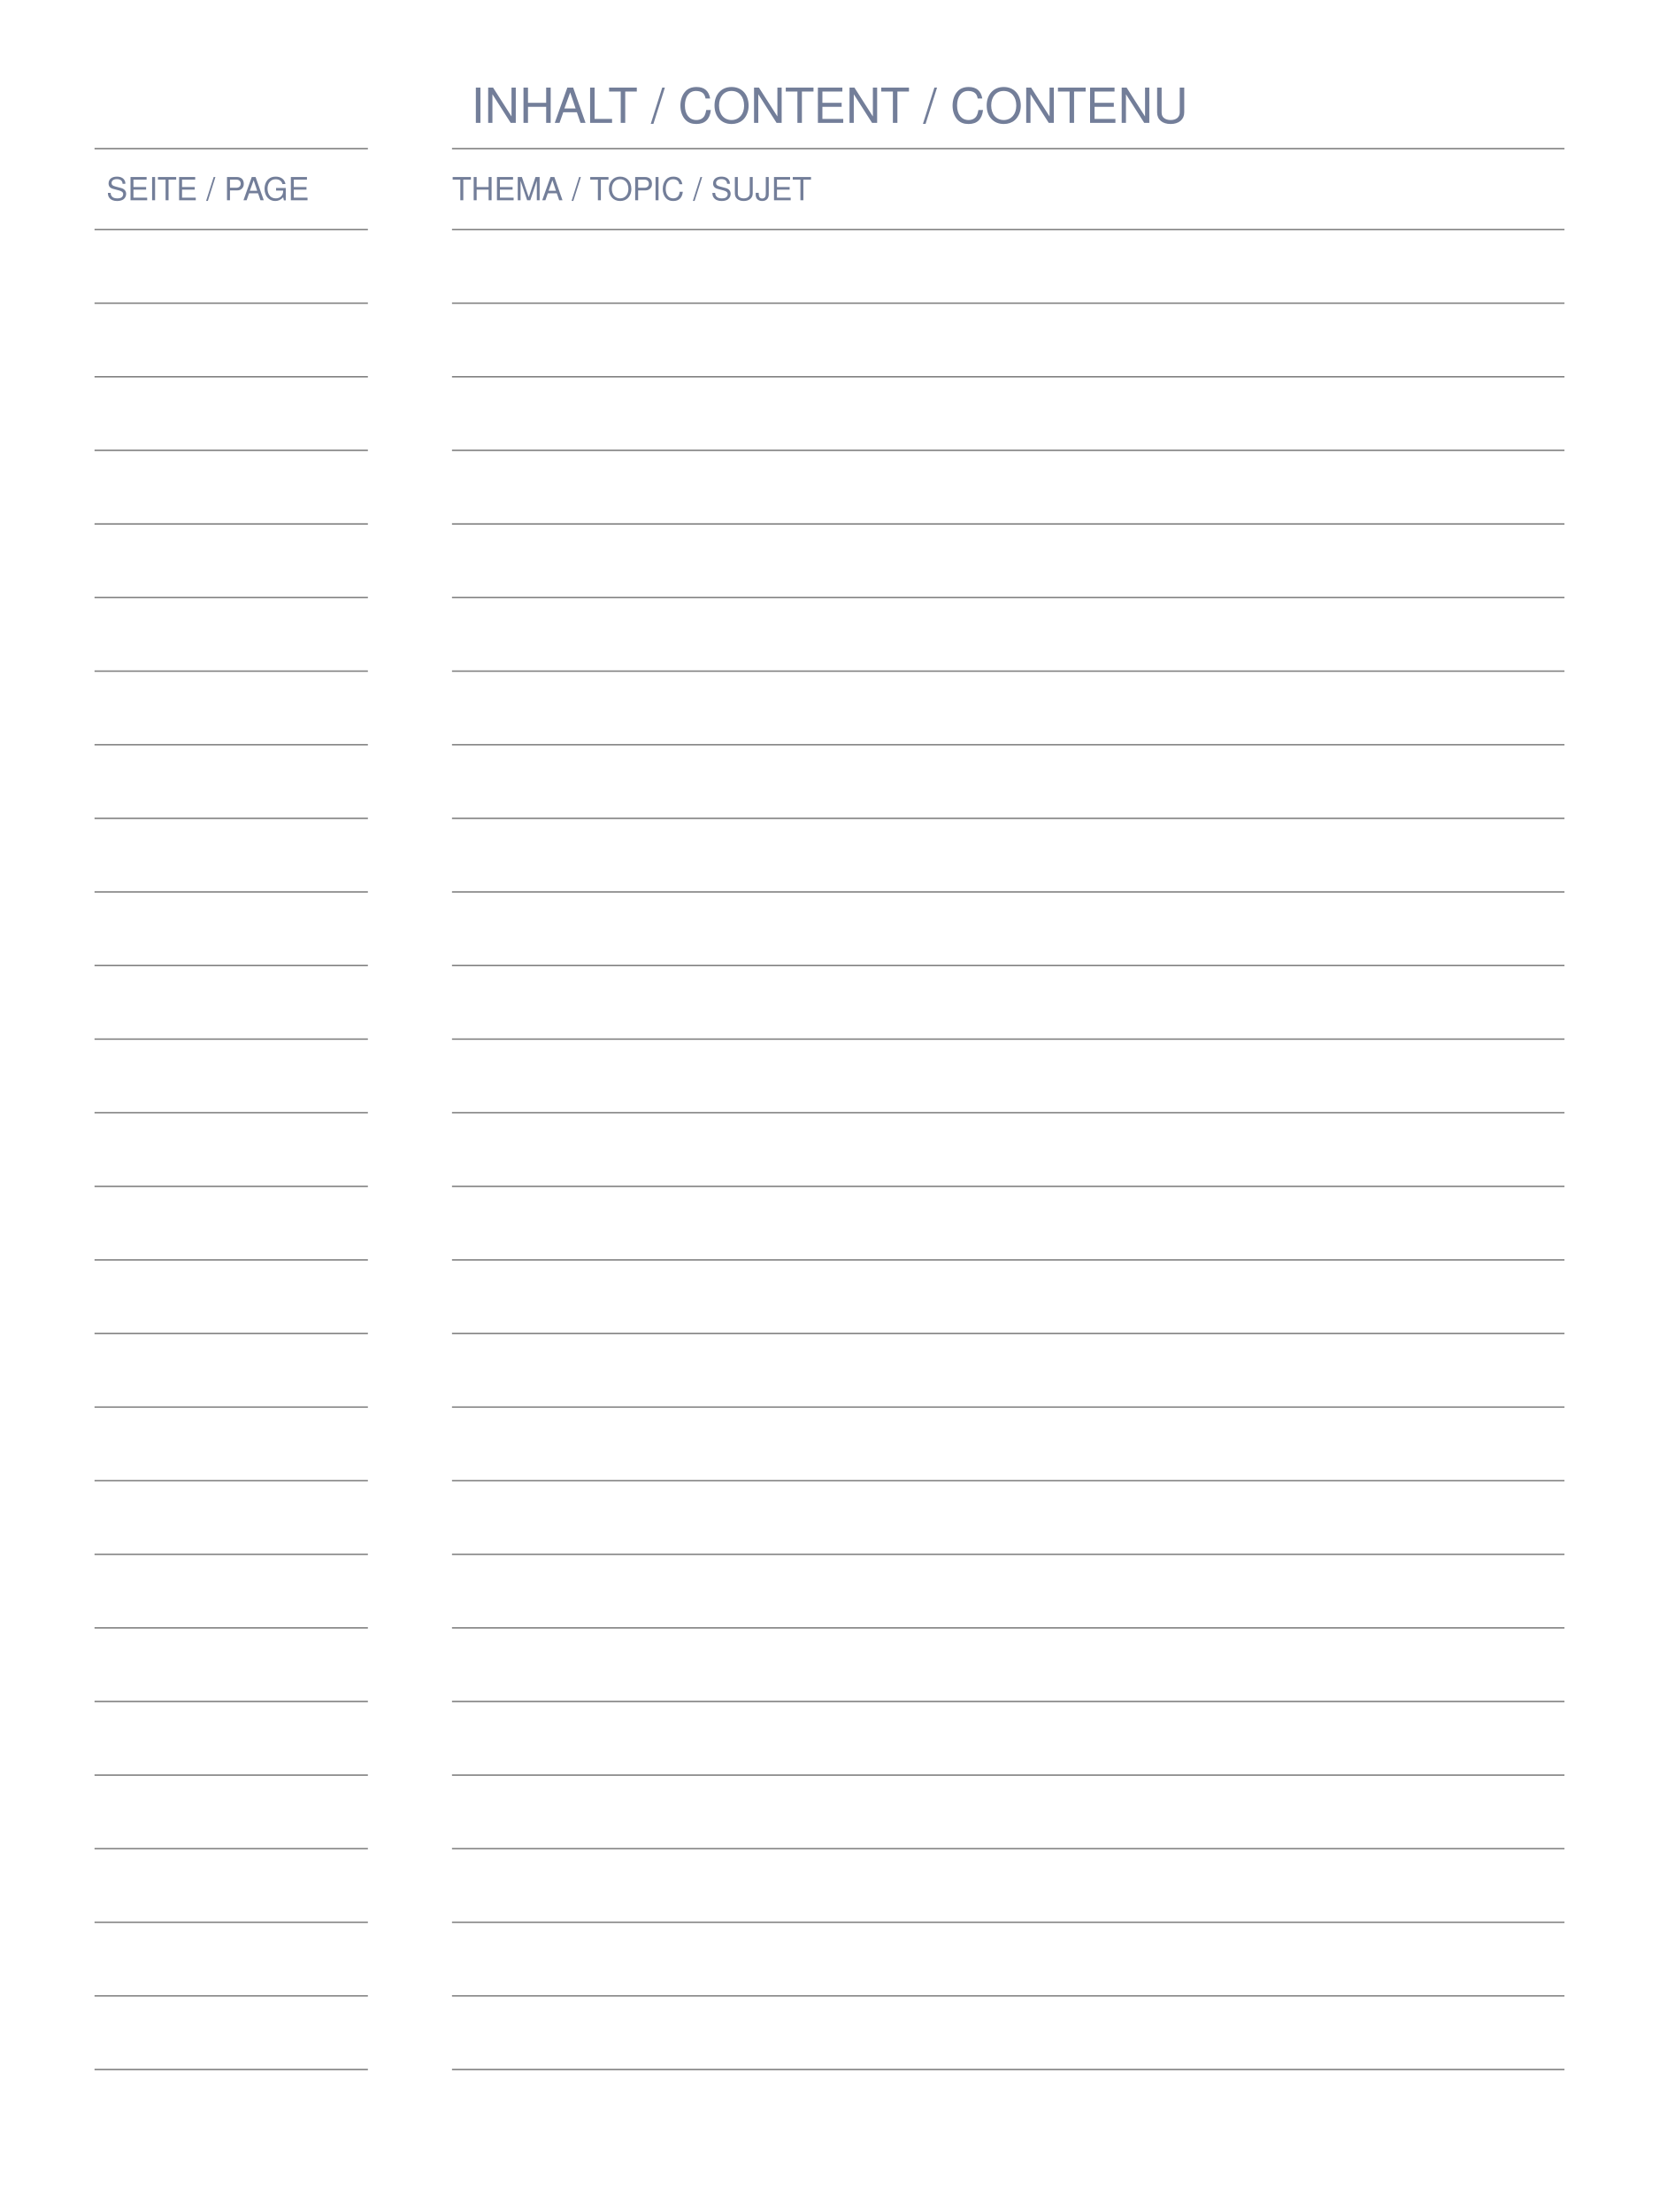
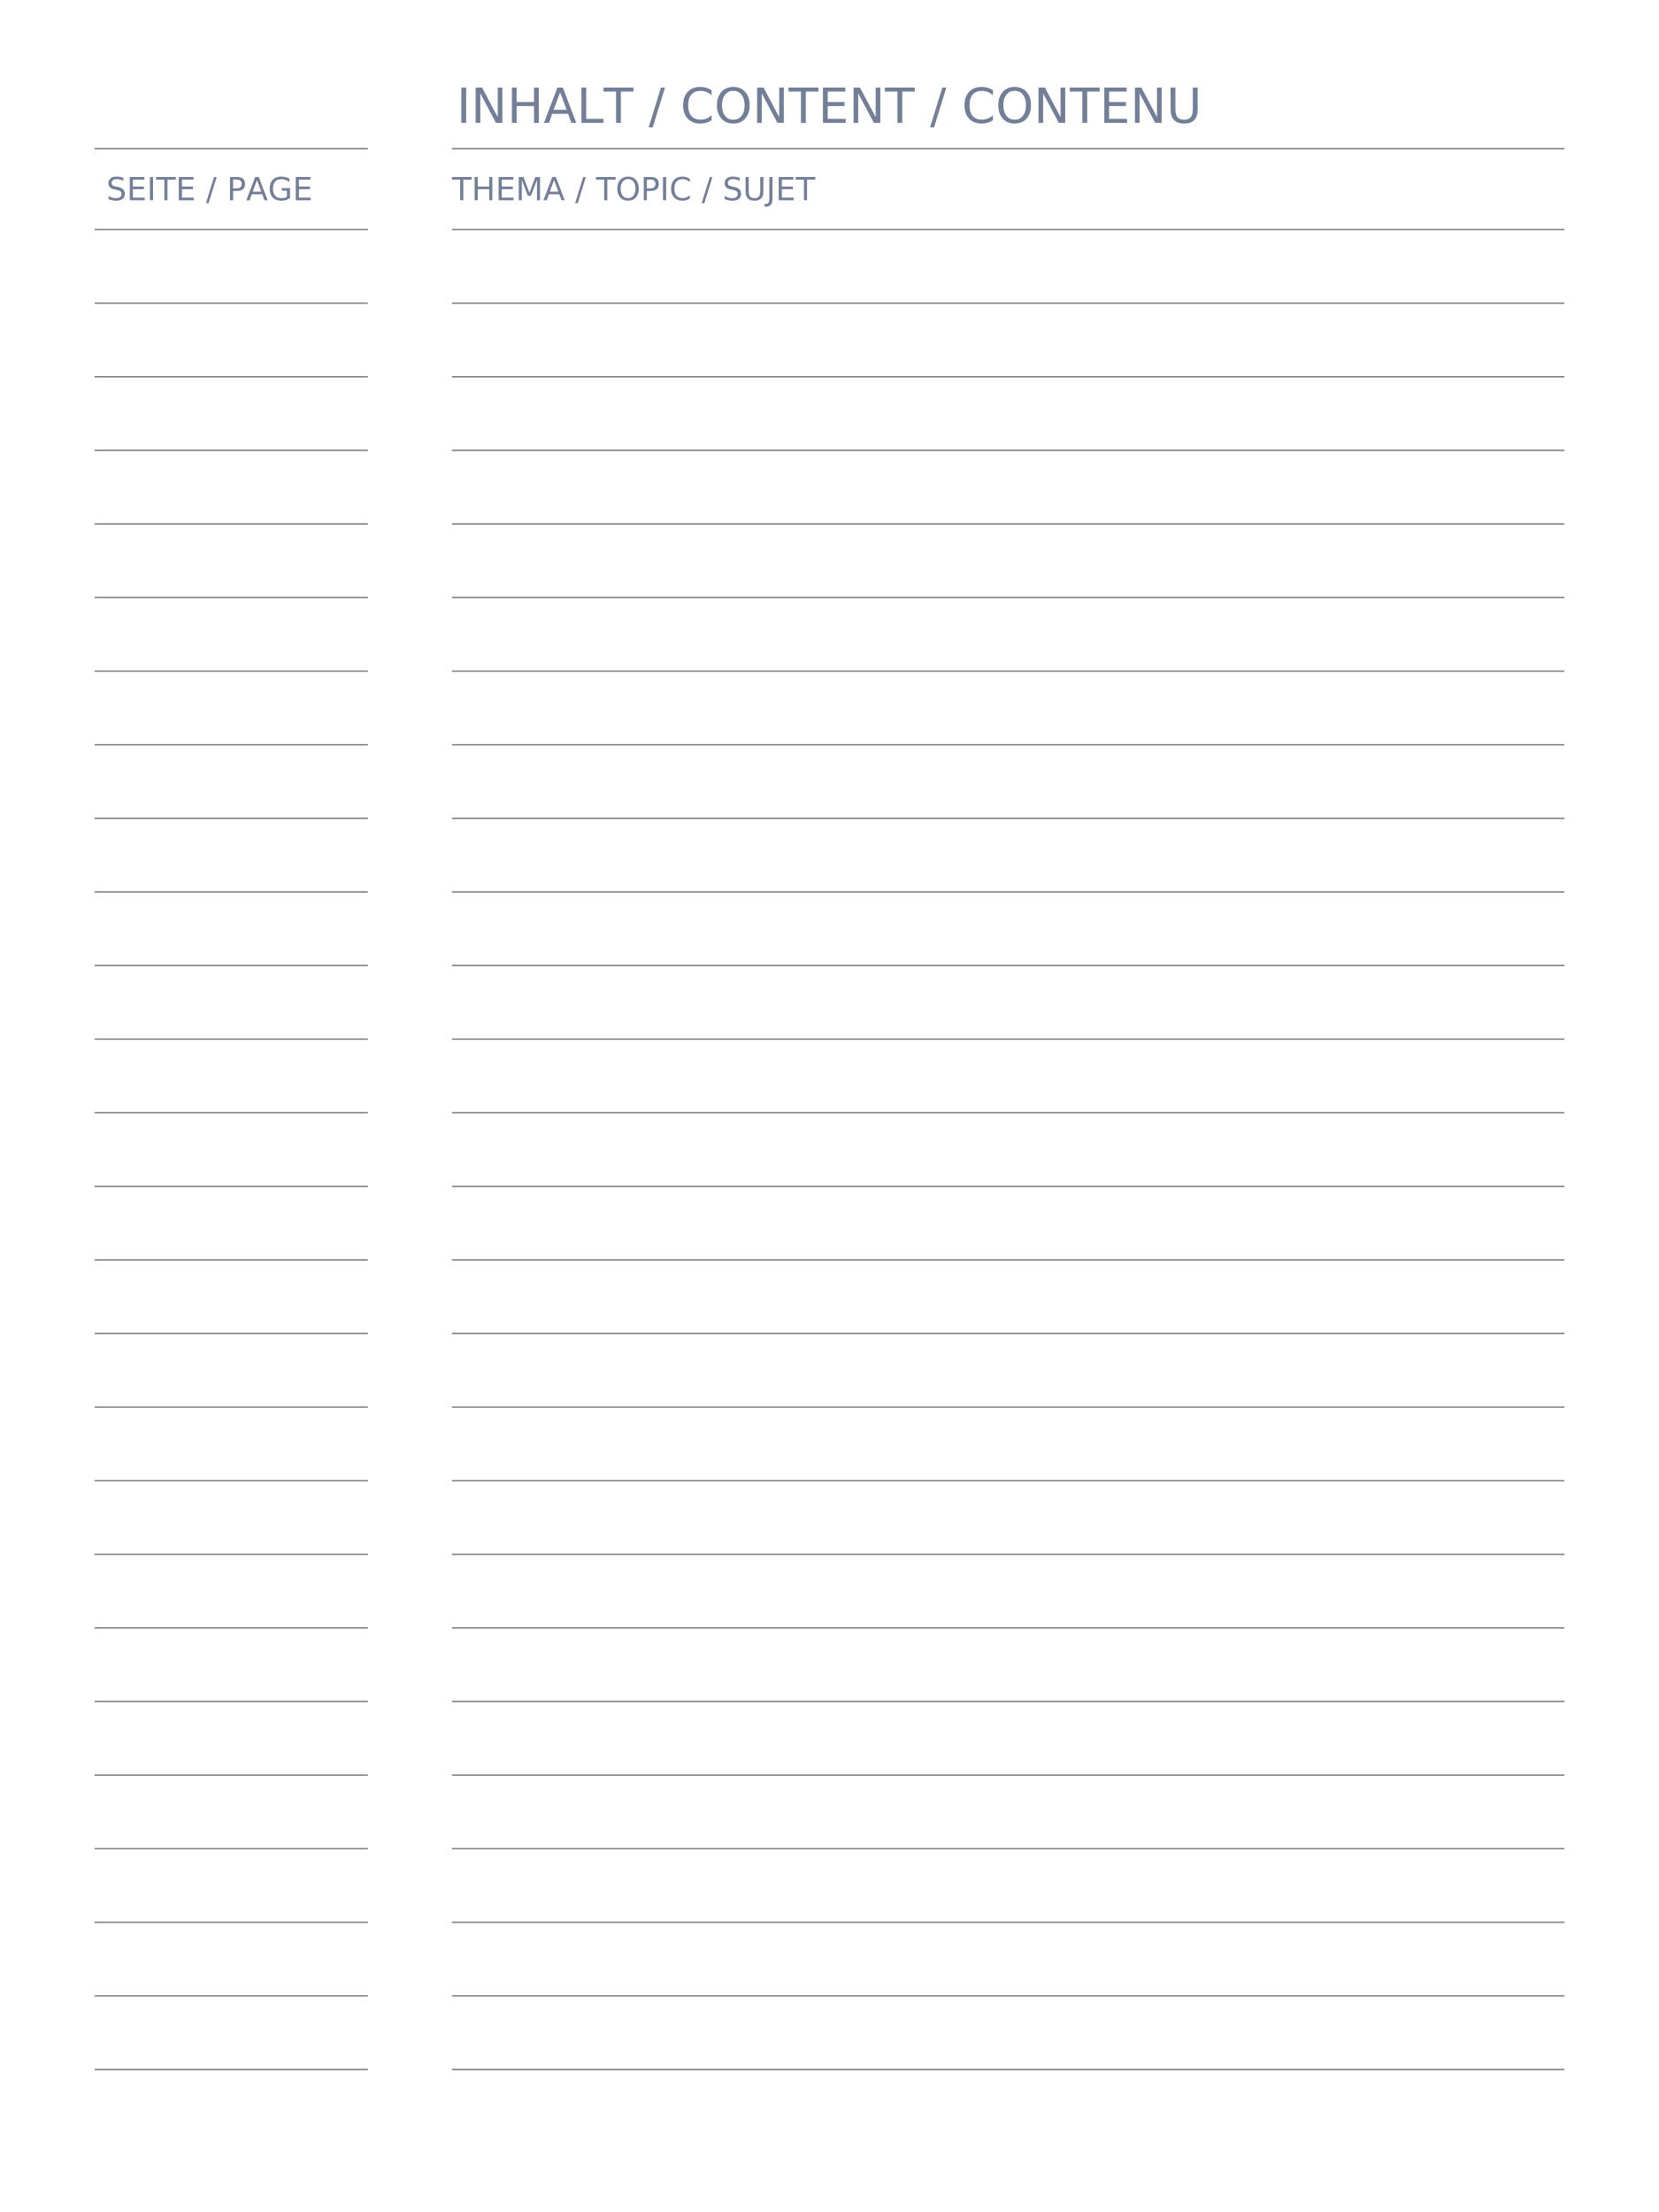
- <svg xmlns="http://www.w3.org/2000/svg" width="1404" height="1872" viewBox="0 0 1404 1872">
-   <text x="702.00" y="104.00" font-family="Helvetica,Arial,sans-serif" font-size="41" fill="#737e99" text-anchor="middle">INHALT / CONTENT / CONTENU</text>
-   <line x1="80.00" y1="125.77" x2="311.34" y2="125.77" stroke="#808080" stroke-width="1.2" />
-   <line x1="382.52" y1="125.77" x2="1324.00" y2="125.77" stroke="#808080" stroke-width="1.2" />
-   <text x="90.00" y="169.48" font-family="Helvetica,Arial,sans-serif" font-size="27" fill="#737e99">SEITE / PAGE</text>
-   <text x="382.52" y="169.48" font-family="Helvetica,Arial,sans-serif" font-size="27" fill="#737e99">THEMA / TOPIC / SUJET</text>
-   <line x1="80.00" y1="194.28" x2="311.34" y2="194.28" stroke="#808080" stroke-width="1.2" />
-   <line x1="382.52" y1="194.28" x2="1324.00" y2="194.28" stroke="#808080" stroke-width="1.2" />
-   <line x1="80.00" y1="256.57" x2="311.34" y2="256.57" stroke="#808080" stroke-width="1.2" />
-   <line x1="382.52" y1="256.57" x2="1324.00" y2="256.57" stroke="#808080" stroke-width="1.2" />
-   <line x1="80.00" y1="318.85" x2="311.34" y2="318.85" stroke="#808080" stroke-width="1.2" />
-   <line x1="382.52" y1="318.85" x2="1324.00" y2="318.85" stroke="#808080" stroke-width="1.2" />
-   <line x1="80.00" y1="381.13" x2="311.34" y2="381.13" stroke="#808080" stroke-width="1.2" />
-   <line x1="382.52" y1="381.13" x2="1324.00" y2="381.13" stroke="#808080" stroke-width="1.2" />
-   <line x1="80.00" y1="443.42" x2="311.34" y2="443.42" stroke="#808080" stroke-width="1.2" />
-   <line x1="382.52" y1="443.42" x2="1324.00" y2="443.42" stroke="#808080" stroke-width="1.2" />
-   <line x1="80.00" y1="505.70" x2="311.34" y2="505.70" stroke="#808080" stroke-width="1.2" />
-   <line x1="382.52" y1="505.70" x2="1324.00" y2="505.70" stroke="#808080" stroke-width="1.2" />
-   <line x1="80.00" y1="567.98" x2="311.34" y2="567.98" stroke="#808080" stroke-width="1.2" />
-   <line x1="382.52" y1="567.98" x2="1324.00" y2="567.98" stroke="#808080" stroke-width="1.2" />
-   <line x1="80.00" y1="630.27" x2="311.34" y2="630.27" stroke="#808080" stroke-width="1.2" />
-   <line x1="382.52" y1="630.27" x2="1324.00" y2="630.27" stroke="#808080" stroke-width="1.2" />
-   <line x1="80.00" y1="692.55" x2="311.34" y2="692.55" stroke="#808080" stroke-width="1.2" />
-   <line x1="382.52" y1="692.55" x2="1324.00" y2="692.55" stroke="#808080" stroke-width="1.2" />
-   <line x1="80.00" y1="754.83" x2="311.34" y2="754.83" stroke="#808080" stroke-width="1.2" />
-   <line x1="382.52" y1="754.83" x2="1324.00" y2="754.83" stroke="#808080" stroke-width="1.2" />
-   <line x1="80.00" y1="817.12" x2="311.34" y2="817.12" stroke="#808080" stroke-width="1.2" />
-   <line x1="382.52" y1="817.12" x2="1324.00" y2="817.12" stroke="#808080" stroke-width="1.2" />
-   <line x1="80.00" y1="879.40" x2="311.34" y2="879.40" stroke="#808080" stroke-width="1.2" />
-   <line x1="382.52" y1="879.40" x2="1324.00" y2="879.40" stroke="#808080" stroke-width="1.2" />
-   <line x1="80.00" y1="941.69" x2="311.34" y2="941.69" stroke="#808080" stroke-width="1.2" />
-   <line x1="382.52" y1="941.69" x2="1324.00" y2="941.69" stroke="#808080" stroke-width="1.2" />
-   <line x1="80.00" y1="1003.97" x2="311.34" y2="1003.97" stroke="#808080" stroke-width="1.2" />
-   <line x1="382.52" y1="1003.97" x2="1324.00" y2="1003.97" stroke="#808080" stroke-width="1.2" />
-   <line x1="80.00" y1="1066.25" x2="311.34" y2="1066.25" stroke="#808080" stroke-width="1.2" />
-   <line x1="382.52" y1="1066.25" x2="1324.00" y2="1066.25" stroke="#808080" stroke-width="1.2" />
-   <line x1="80.00" y1="1128.54" x2="311.34" y2="1128.54" stroke="#808080" stroke-width="1.2" />
-   <line x1="382.52" y1="1128.54" x2="1324.00" y2="1128.54" stroke="#808080" stroke-width="1.2" />
-   <line x1="80.00" y1="1190.82" x2="311.34" y2="1190.82" stroke="#808080" stroke-width="1.2" />
-   <line x1="382.52" y1="1190.82" x2="1324.00" y2="1190.82" stroke="#808080" stroke-width="1.2" />
-   <line x1="80.00" y1="1253.10" x2="311.34" y2="1253.10" stroke="#808080" stroke-width="1.2" />
-   <line x1="382.52" y1="1253.10" x2="1324.00" y2="1253.10" stroke="#808080" stroke-width="1.2" />
-   <line x1="80.00" y1="1315.39" x2="311.34" y2="1315.39" stroke="#808080" stroke-width="1.2" />
-   <line x1="382.52" y1="1315.39" x2="1324.00" y2="1315.39" stroke="#808080" stroke-width="1.2" />
-   <line x1="80.00" y1="1377.67" x2="311.34" y2="1377.67" stroke="#808080" stroke-width="1.2" />
-   <line x1="382.52" y1="1377.67" x2="1324.00" y2="1377.67" stroke="#808080" stroke-width="1.2" />
-   <line x1="80.00" y1="1439.95" x2="311.34" y2="1439.95" stroke="#808080" stroke-width="1.2" />
-   <line x1="382.52" y1="1439.95" x2="1324.00" y2="1439.95" stroke="#808080" stroke-width="1.2" />
-   <line x1="80.00" y1="1502.24" x2="311.34" y2="1502.24" stroke="#808080" stroke-width="1.2" />
-   <line x1="382.52" y1="1502.24" x2="1324.00" y2="1502.24" stroke="#808080" stroke-width="1.2" />
-   <line x1="80.00" y1="1564.52" x2="311.34" y2="1564.52" stroke="#808080" stroke-width="1.2" />
-   <line x1="382.52" y1="1564.52" x2="1324.00" y2="1564.52" stroke="#808080" stroke-width="1.2" />
-   <line x1="80.00" y1="1626.80" x2="311.34" y2="1626.80" stroke="#808080" stroke-width="1.2" />
-   <line x1="382.52" y1="1626.80" x2="1324.00" y2="1626.80" stroke="#808080" stroke-width="1.2" />
-   <line x1="80.00" y1="1689.09" x2="311.34" y2="1689.09" stroke="#808080" stroke-width="1.2" />
-   <line x1="382.52" y1="1689.09" x2="1324.00" y2="1689.09" stroke="#808080" stroke-width="1.2" />
-   <line x1="80.00" y1="1751.37" x2="311.34" y2="1751.37" stroke="#808080" stroke-width="1.2" />
-   <line x1="382.52" y1="1751.37" x2="1324.00" y2="1751.37" stroke="#808080" stroke-width="1.2" />
+ <svg xmlns="http://www.w3.org/2000/svg" xmlns:xlink="http://www.w3.org/1999/xlink" width="1404" height="1872" viewBox="0 0 1404 1872">
+   <defs>
+     <g>
+       <g id="glyph-0-0">
+         <path d="M 4.031 -29.891 L 8.062 -29.891 L 8.062 0 L 4.031 0 Z M 4.031 -29.891 " />
+       </g>
+       <g id="glyph-0-1">
+         <path d="M 4.031 -29.891 L 9.469 -29.891 L 22.719 -4.891 L 22.719 -29.891 L 26.641 -29.891 L 26.641 0 L 21.203 0 L 7.953 -25 L 7.953 0 L 4.031 0 Z M 4.031 -29.891 " />
+       </g>
+       <g id="glyph-0-2">
+         <path d="M 4.031 -29.891 L 8.062 -29.891 L 8.062 -17.641 L 22.766 -17.641 L 22.766 -29.891 L 26.812 -29.891 L 26.812 0 L 22.766 0 L 22.766 -14.234 L 8.062 -14.234 L 8.062 0 L 4.031 0 Z M 4.031 -29.891 " />
+       </g>
+       <g id="glyph-0-3">
+         <path d="M 14.016 -25.906 L 8.531 -11.031 L 19.516 -11.031 Z M 11.734 -29.891 L 16.312 -29.891 L 27.703 0 L 23.5 0 L 20.781 -7.672 L 7.312 -7.672 L 4.578 0 L 0.328 0 Z M 11.734 -29.891 " />
+       </g>
+       <g id="glyph-0-4">
+         <path d="M 4.031 -29.891 L 8.062 -29.891 L 8.062 -3.406 L 22.625 -3.406 L 22.625 0 L 4.031 0 Z M 4.031 -29.891 " />
+       </g>
+       <g id="glyph-0-5">
+         <path d="M -0.125 -29.891 L 25.172 -29.891 L 25.172 -26.484 L 14.547 -26.484 L 14.547 0 L 10.484 0 L 10.484 -26.484 L -0.125 -26.484 Z M -0.125 -29.891 " />
+       </g>
+       <g id="glyph-0-6">
+ </g>
+       <g id="glyph-0-7">
+         <path d="M 10.406 -29.891 L 13.812 -29.891 L 3.406 3.797 L 0 3.797 Z M 10.406 -29.891 " />
+       </g>
+       <g id="glyph-0-8">
+         <path d="M 26.406 -27.594 L 26.406 -23.328 C 25.039 -24.586 23.586 -25.531 22.047 -26.156 C 20.504 -26.789 18.867 -27.109 17.141 -27.109 C 13.723 -27.109 11.102 -26.062 9.281 -23.969 C 7.469 -21.883 6.562 -18.867 6.562 -14.922 C 6.562 -10.984 7.469 -7.969 9.281 -5.875 C 11.102 -3.789 13.723 -2.75 17.141 -2.75 C 18.867 -2.75 20.504 -3.062 22.047 -3.688 C 23.586 -4.312 25.039 -5.258 26.406 -6.531 L 26.406 -2.297 C 24.988 -1.336 23.488 -0.617 21.906 -0.141 C 20.332 0.336 18.66 0.578 16.891 0.578 C 12.367 0.578 8.805 -0.805 6.203 -3.578 C 3.598 -6.348 2.297 -10.129 2.297 -14.922 C 2.297 -19.723 3.598 -23.508 6.203 -26.281 C 8.805 -29.051 12.367 -30.438 16.891 -30.438 C 18.68 -30.438 20.367 -30.195 21.953 -29.719 C 23.535 -29.25 25.02 -28.539 26.406 -27.594 Z M 26.406 -27.594 " />
+       </g>
+       <g id="glyph-0-9">
+         <path d="M 16.156 -27.141 C 13.219 -27.141 10.883 -26.047 9.156 -23.859 C 7.426 -21.672 6.562 -18.691 6.562 -14.922 C 6.562 -11.148 7.426 -8.172 9.156 -5.984 C 10.883 -3.797 13.219 -2.703 16.156 -2.703 C 19.094 -2.703 21.414 -3.797 23.125 -5.984 C 24.844 -8.172 25.703 -11.148 25.703 -14.922 C 25.703 -18.691 24.844 -21.672 23.125 -23.859 C 21.414 -26.047 19.094 -27.141 16.156 -27.141 Z M 16.156 -30.438 C 20.344 -30.438 23.691 -29.031 26.203 -26.219 C 28.711 -23.406 29.969 -19.641 29.969 -14.922 C 29.969 -10.203 28.711 -6.438 26.203 -3.625 C 23.691 -0.82 20.344 0.578 16.156 0.578 C 11.945 0.578 8.582 -0.82 6.062 -3.625 C 3.551 -6.426 2.297 -10.191 2.297 -14.922 C 2.297 -19.641 3.551 -23.406 6.062 -26.219 C 8.582 -29.031 11.945 -30.438 16.156 -30.438 Z M 16.156 -30.438 " />
+       </g>
+       <g id="glyph-0-10">
+         <path d="M 4.031 -29.891 L 22.922 -29.891 L 22.922 -26.484 L 8.062 -26.484 L 8.062 -17.641 L 22.297 -17.641 L 22.297 -14.234 L 8.062 -14.234 L 8.062 -3.406 L 23.281 -3.406 L 23.281 0 L 4.031 0 Z M 4.031 -29.891 " />
+       </g>
+       <g id="glyph-0-11">
+         <path d="M 3.562 -29.891 L 7.625 -29.891 L 7.625 -11.734 C 7.625 -8.523 8.203 -6.219 9.359 -4.812 C 10.523 -3.406 12.41 -2.703 15.016 -2.703 C 17.609 -2.703 19.484 -3.406 20.641 -4.812 C 21.797 -6.219 22.375 -8.523 22.375 -11.734 L 22.375 -29.891 L 26.453 -29.891 L 26.453 -11.234 C 26.453 -7.336 25.484 -4.395 23.547 -2.406 C 21.617 -0.414 18.773 0.578 15.016 0.578 C 11.234 0.578 8.379 -0.414 6.453 -2.406 C 4.523 -4.395 3.562 -7.336 3.562 -11.234 Z M 3.562 -29.891 " />
+       </g>
+       <g id="glyph-1-0">
+         <path d="M 14.453 -19.031 L 14.453 -16.438 C 13.441 -16.926 12.488 -17.285 11.594 -17.516 C 10.695 -17.754 9.828 -17.875 8.984 -17.875 C 7.535 -17.875 6.414 -17.594 5.625 -17.031 C 4.844 -16.469 4.453 -15.672 4.453 -14.641 C 4.453 -13.766 4.711 -13.102 5.234 -12.656 C 5.766 -12.219 6.758 -11.863 8.219 -11.594 L 9.828 -11.266 C 11.805 -10.879 13.27 -10.207 14.219 -9.25 C 15.164 -8.301 15.641 -7.031 15.641 -5.438 C 15.641 -3.531 15 -2.082 13.719 -1.094 C 12.438 -0.113 10.562 0.375 8.094 0.375 C 7.164 0.375 6.176 0.27 5.125 0.062 C 4.07 -0.145 2.984 -0.457 1.859 -0.875 L 1.859 -3.609 C 2.941 -3.004 4 -2.547 5.031 -2.234 C 6.07 -1.93 7.094 -1.781 8.094 -1.781 C 9.613 -1.781 10.785 -2.078 11.609 -2.672 C 12.441 -3.273 12.859 -4.129 12.859 -5.234 C 12.859 -6.203 12.562 -6.957 11.969 -7.5 C 11.375 -8.039 10.398 -8.453 9.047 -8.734 L 7.422 -9.047 C 5.43 -9.441 3.992 -10.062 3.109 -10.906 C 2.223 -11.75 1.781 -12.922 1.781 -14.422 C 1.781 -16.16 2.391 -17.531 3.609 -18.531 C 4.836 -19.539 6.531 -20.047 8.688 -20.047 C 9.613 -20.047 10.555 -19.957 11.516 -19.781 C 12.473 -19.613 13.453 -19.363 14.453 -19.031 Z M 14.453 -19.031 " />
+       </g>
+       <g id="glyph-1-1">
+         <path d="M 2.656 -19.688 L 15.094 -19.688 L 15.094 -17.438 L 5.312 -17.438 L 5.312 -11.609 L 14.688 -11.609 L 14.688 -9.375 L 5.312 -9.375 L 5.312 -2.234 L 15.328 -2.234 L 15.328 0 L 2.656 0 Z M 2.656 -19.688 " />
+       </g>
+       <g id="glyph-1-2">
+         <path d="M 2.656 -19.688 L 5.312 -19.688 L 5.312 0 L 2.656 0 Z M 2.656 -19.688 " />
+       </g>
+       <g id="glyph-1-3">
+         <path d="M -0.078 -19.688 L 16.578 -19.688 L 16.578 -17.438 L 9.578 -17.438 L 9.578 0 L 6.906 0 L 6.906 -17.438 L -0.078 -17.438 Z M -0.078 -19.688 " />
+       </g>
+       <g id="glyph-1-4">
+ </g>
+       <g id="glyph-1-5">
+         <path d="M 6.859 -19.688 L 9.094 -19.688 L 2.234 2.5 L 0 2.5 Z M 6.859 -19.688 " />
+       </g>
+       <g id="glyph-1-6">
+         <path d="M 5.312 -17.5 L 5.312 -10.094 L 8.656 -10.094 C 9.895 -10.094 10.852 -10.414 11.531 -11.062 C 12.207 -11.707 12.547 -12.617 12.547 -13.797 C 12.547 -14.973 12.207 -15.883 11.531 -16.531 C 10.852 -17.176 9.895 -17.5 8.656 -17.5 Z M 2.656 -19.688 L 8.656 -19.688 C 10.863 -19.688 12.531 -19.188 13.656 -18.188 C 14.789 -17.188 15.359 -15.723 15.359 -13.797 C 15.359 -11.859 14.789 -10.391 13.656 -9.391 C 12.531 -8.398 10.863 -7.906 8.656 -7.906 L 5.312 -7.906 L 5.312 0 L 2.656 0 Z M 2.656 -19.688 " />
+       </g>
+       <g id="glyph-1-7">
+         <path d="M 9.234 -17.062 L 5.609 -7.266 L 12.859 -7.266 Z M 7.719 -19.688 L 10.75 -19.688 L 18.25 0 L 15.484 0 L 13.688 -5.047 L 4.812 -5.047 L 3.016 0 L 0.219 0 Z M 7.719 -19.688 " />
+       </g>
+       <g id="glyph-1-8">
+         <path d="M 16.078 -2.812 L 16.078 -8.094 L 11.719 -8.094 L 11.719 -10.281 L 18.703 -10.281 L 18.703 -1.828 C 17.68 -1.098 16.551 -0.547 15.312 -0.172 C 14.07 0.191 12.75 0.375 11.344 0.375 C 8.258 0.375 5.848 -0.52 4.109 -2.312 C 2.379 -4.113 1.516 -6.617 1.516 -9.828 C 1.516 -13.035 2.379 -15.539 4.109 -17.344 C 5.848 -19.145 8.258 -20.047 11.344 -20.047 C 12.625 -20.047 13.844 -19.883 15 -19.562 C 16.156 -19.25 17.219 -18.785 18.188 -18.172 L 18.188 -15.328 C 17.207 -16.16 16.16 -16.785 15.047 -17.203 C 13.941 -17.629 12.781 -17.844 11.562 -17.844 C 9.156 -17.844 7.348 -17.172 6.141 -15.828 C 4.93 -14.484 4.328 -12.484 4.328 -9.828 C 4.328 -7.172 4.93 -5.172 6.141 -3.828 C 7.348 -2.484 9.156 -1.812 11.562 -1.812 C 12.5 -1.812 13.336 -1.891 14.078 -2.047 C 14.816 -2.211 15.484 -2.469 16.078 -2.812 Z M 16.078 -2.812 " />
+       </g>
+       <g id="glyph-1-9">
+         <path d="M 2.656 -19.688 L 5.312 -19.688 L 5.312 -11.609 L 14.984 -11.609 L 14.984 -19.688 L 17.656 -19.688 L 17.656 0 L 14.984 0 L 14.984 -9.375 L 5.312 -9.375 L 5.312 0 L 2.656 0 Z M 2.656 -19.688 " />
+       </g>
+       <g id="glyph-1-10">
+         <path d="M 2.656 -19.688 L 6.625 -19.688 L 11.641 -6.281 L 16.688 -19.688 L 20.656 -19.688 L 20.656 0 L 18.062 0 L 18.062 -17.281 L 12.984 -3.781 L 10.312 -3.781 L 5.234 -17.281 L 5.234 0 L 2.656 0 Z M 2.656 -19.688 " />
+       </g>
+       <g id="glyph-1-11">
+         <path d="M 10.641 -17.875 C 8.703 -17.875 7.164 -17.148 6.031 -15.703 C 4.895 -14.266 4.328 -12.305 4.328 -9.828 C 4.328 -7.348 4.895 -5.383 6.031 -3.938 C 7.164 -2.5 8.703 -1.781 10.641 -1.781 C 12.578 -1.781 14.109 -2.5 15.234 -3.938 C 16.359 -5.383 16.922 -7.348 16.922 -9.828 C 16.922 -12.305 16.359 -14.266 15.234 -15.703 C 14.109 -17.148 12.578 -17.875 10.641 -17.875 Z M 10.641 -20.047 C 13.398 -20.047 15.602 -19.117 17.25 -17.266 C 18.906 -15.41 19.734 -12.93 19.734 -9.828 C 19.734 -6.723 18.906 -4.242 17.25 -2.391 C 15.602 -0.547 13.398 0.375 10.641 0.375 C 7.867 0.375 5.656 -0.547 4 -2.391 C 2.344 -4.234 1.516 -6.711 1.516 -9.828 C 1.516 -12.93 2.344 -15.41 4 -17.266 C 5.656 -19.117 7.867 -20.047 10.641 -20.047 Z M 10.641 -20.047 " />
+       </g>
+       <g id="glyph-1-12">
+         <path d="M 17.391 -18.172 L 17.391 -15.359 C 16.492 -16.191 15.535 -16.812 14.516 -17.219 C 13.504 -17.633 12.426 -17.844 11.281 -17.844 C 9.031 -17.844 7.305 -17.156 6.109 -15.781 C 4.922 -14.406 4.328 -12.422 4.328 -9.828 C 4.328 -7.234 4.922 -5.25 6.109 -3.875 C 7.305 -2.5 9.031 -1.812 11.281 -1.812 C 12.426 -1.812 13.504 -2.016 14.516 -2.422 C 15.535 -2.836 16.492 -3.461 17.391 -4.297 L 17.391 -1.516 C 16.453 -0.879 15.461 -0.406 14.422 -0.094 C 13.391 0.219 12.289 0.375 11.125 0.375 C 8.145 0.375 5.797 -0.535 4.078 -2.359 C 2.367 -4.18 1.516 -6.672 1.516 -9.828 C 1.516 -12.984 2.367 -15.473 4.078 -17.297 C 5.797 -19.129 8.145 -20.047 11.125 -20.047 C 12.301 -20.047 13.41 -19.891 14.453 -19.578 C 15.492 -19.266 16.473 -18.797 17.391 -18.172 Z M 17.391 -18.172 " />
+       </g>
+       <g id="glyph-1-13">
+         <path d="M 2.344 -19.688 L 5.016 -19.688 L 5.016 -7.719 C 5.016 -5.613 5.395 -4.098 6.156 -3.172 C 6.926 -2.242 8.172 -1.781 9.891 -1.781 C 11.598 -1.781 12.832 -2.242 13.594 -3.172 C 14.352 -4.098 14.734 -5.613 14.734 -7.719 L 14.734 -19.688 L 17.422 -19.688 L 17.422 -7.391 C 17.422 -4.828 16.785 -2.891 15.516 -1.578 C 14.242 -0.273 12.367 0.375 9.891 0.375 C 7.398 0.375 5.52 -0.273 4.25 -1.578 C 2.977 -2.891 2.344 -4.828 2.344 -7.391 Z M 2.344 -19.688 " />
+       </g>
+       <g id="glyph-1-14">
+         <path d="M 2.656 -19.688 L 5.312 -19.688 L 5.312 -1.375 C 5.312 1 4.859 2.723 3.953 3.797 C 3.055 4.867 1.613 5.406 -0.375 5.406 L -1.391 5.406 L -1.391 3.172 L -0.562 3.172 C 0.613 3.172 1.441 2.836 1.922 2.172 C 2.41 1.516 2.656 0.332 2.656 -1.375 Z M 2.656 -19.688 " />
+       </g>
+     </g>
+   </defs>
+   <g fill="rgb(45.1%, 49.4%, 60%)" fill-opacity="1">
+     <use xlink:href="#glyph-0-0" x="386.414" y="104" />
+     <use xlink:href="#glyph-0-1" x="398.506" y="104" />
+     <use xlink:href="#glyph-0-2" x="429.176" y="104" />
+     <use xlink:href="#glyph-0-3" x="460.006" y="104" />
+     <use xlink:href="#glyph-0-4" x="488.053" y="104" />
+     <use xlink:href="#glyph-0-5" x="510.896" y="104" />
+     <use xlink:href="#glyph-0-6" x="535.94" y="104" />
+     <use xlink:href="#glyph-0-7" x="548.973" y="104" />
+     <use xlink:href="#glyph-0-6" x="562.786" y="104" />
+     <use xlink:href="#glyph-0-8" x="575.819" y="104" />
+     <use xlink:href="#glyph-0-9" x="604.447" y="104" />
+     <use xlink:href="#glyph-0-1" x="636.718" y="104" />
+     <use xlink:href="#glyph-0-5" x="667.388" y="104" />
+     <use xlink:href="#glyph-0-10" x="692.433" y="104" />
+     <use xlink:href="#glyph-0-1" x="718.338" y="104" />
+     <use xlink:href="#glyph-0-5" x="749.008" y="104" />
+     <use xlink:href="#glyph-0-6" x="774.052" y="104" />
+     <use xlink:href="#glyph-0-7" x="787.085" y="104" />
+     <use xlink:href="#glyph-0-6" x="800.898" y="104" />
+     <use xlink:href="#glyph-0-8" x="813.931" y="104" />
+     <use xlink:href="#glyph-0-9" x="842.559" y="104" />
+     <use xlink:href="#glyph-0-1" x="874.831" y="104" />
+     <use xlink:href="#glyph-0-5" x="905.5" y="104" />
+     <use xlink:href="#glyph-0-10" x="930.545" y="104" />
+     <use xlink:href="#glyph-0-1" x="956.45" y="104" />
+     <use xlink:href="#glyph-0-11" x="987.12" y="104" />
+   </g>
+   <path fill="none" stroke-width="1.2" stroke-linecap="butt" stroke-linejoin="miter" stroke="rgb(50%, 50%, 50%)" stroke-opacity="1" stroke-miterlimit="10" d="M 80 125.773 L 311.34 125.773 " />
+   <path fill="none" stroke-width="1.2" stroke-linecap="butt" stroke-linejoin="miter" stroke="rgb(50%, 50%, 50%)" stroke-opacity="1" stroke-miterlimit="10" d="M 382.52 125.773 L 1324 125.773 " />
+   <g fill="rgb(45.1%, 49.4%, 60%)" fill-opacity="1">
+     <use xlink:href="#glyph-1-0" x="90" y="169.477" />
+     <use xlink:href="#glyph-1-1" x="107.139" y="169.477" />
+     <use xlink:href="#glyph-1-2" x="124.198" y="169.477" />
+     <use xlink:href="#glyph-1-3" x="132.161" y="169.477" />
+     <use xlink:href="#glyph-1-1" x="148.654" y="169.477" />
+     <use xlink:href="#glyph-1-4" x="165.713" y="169.477" />
+     <use xlink:href="#glyph-1-5" x="174.296" y="169.477" />
+     <use xlink:href="#glyph-1-4" x="183.393" y="169.477" />
+     <use xlink:href="#glyph-1-6" x="191.975" y="169.477" />
+     <use xlink:href="#glyph-1-7" x="208.257" y="169.477" />
+     <use xlink:href="#glyph-1-8" x="226.727" y="169.477" />
+     <use xlink:href="#glyph-1-1" x="247.649" y="169.477" />
+   </g>
+   <g fill="rgb(45.1%, 49.4%, 60%)" fill-opacity="1">
+     <use xlink:href="#glyph-1-3" x="382.52" y="169.477" />
+     <use xlink:href="#glyph-1-9" x="399.012" y="169.477" />
+     <use xlink:href="#glyph-1-1" x="419.315" y="169.477" />
+     <use xlink:href="#glyph-1-10" x="436.375" y="169.477" />
+     <use xlink:href="#glyph-1-7" x="459.67" y="169.477" />
+     <use xlink:href="#glyph-1-4" x="478.14" y="169.477" />
+     <use xlink:href="#glyph-1-5" x="486.723" y="169.477" />
+     <use xlink:href="#glyph-1-4" x="495.819" y="169.477" />
+     <use xlink:href="#glyph-1-3" x="504.402" y="169.477" />
+     <use xlink:href="#glyph-1-11" x="520.895" y="169.477" />
+     <use xlink:href="#glyph-1-6" x="542.146" y="169.477" />
+     <use xlink:href="#glyph-1-2" x="558.428" y="169.477" />
+     <use xlink:href="#glyph-1-12" x="566.391" y="169.477" />
+     <use xlink:href="#glyph-1-4" x="585.244" y="169.477" />
+     <use xlink:href="#glyph-1-5" x="593.826" y="169.477" />
+     <use xlink:href="#glyph-1-4" x="602.923" y="169.477" />
+     <use xlink:href="#glyph-1-0" x="611.505" y="169.477" />
+     <use xlink:href="#glyph-1-13" x="628.644" y="169.477" />
+     <use xlink:href="#glyph-1-14" x="648.406" y="169.477" />
+     <use xlink:href="#glyph-1-1" x="656.369" y="169.477" />
+     <use xlink:href="#glyph-1-3" x="673.429" y="169.477" />
+   </g>
+   <path fill="none" stroke-width="1.2" stroke-linecap="butt" stroke-linejoin="miter" stroke="rgb(50%, 50%, 50%)" stroke-opacity="1" stroke-miterlimit="10" d="M 80 194.285 L 311.34 194.285 " />
+   <path fill="none" stroke-width="1.2" stroke-linecap="butt" stroke-linejoin="miter" stroke="rgb(50%, 50%, 50%)" stroke-opacity="1" stroke-miterlimit="10" d="M 382.52 194.285 L 1324 194.285 " />
+   <path fill="none" stroke-width="1.2" stroke-linecap="butt" stroke-linejoin="miter" stroke="rgb(50%, 50%, 50%)" stroke-opacity="1" stroke-miterlimit="10" d="M 80 256.566 L 311.34 256.566 " />
+   <path fill="none" stroke-width="1.2" stroke-linecap="butt" stroke-linejoin="miter" stroke="rgb(50%, 50%, 50%)" stroke-opacity="1" stroke-miterlimit="10" d="M 382.52 256.566 L 1324 256.566 " />
+   <path fill="none" stroke-width="1.2" stroke-linecap="butt" stroke-linejoin="miter" stroke="rgb(50%, 50%, 50%)" stroke-opacity="1" stroke-miterlimit="10" d="M 80 318.852 L 311.34 318.852 " />
+   <path fill="none" stroke-width="1.2" stroke-linecap="butt" stroke-linejoin="miter" stroke="rgb(50%, 50%, 50%)" stroke-opacity="1" stroke-miterlimit="10" d="M 382.52 318.852 L 1324 318.852 " />
+   <path fill="none" stroke-width="1.2" stroke-linecap="butt" stroke-linejoin="miter" stroke="rgb(50%, 50%, 50%)" stroke-opacity="1" stroke-miterlimit="10" d="M 80 381.133 L 311.34 381.133 " />
+   <path fill="none" stroke-width="1.2" stroke-linecap="butt" stroke-linejoin="miter" stroke="rgb(50%, 50%, 50%)" stroke-opacity="1" stroke-miterlimit="10" d="M 382.52 381.133 L 1324 381.133 " />
+   <path fill="none" stroke-width="1.2" stroke-linecap="butt" stroke-linejoin="miter" stroke="rgb(50%, 50%, 50%)" stroke-opacity="1" stroke-miterlimit="10" d="M 80 443.418 L 311.34 443.418 " />
+   <path fill="none" stroke-width="1.2" stroke-linecap="butt" stroke-linejoin="miter" stroke="rgb(50%, 50%, 50%)" stroke-opacity="1" stroke-miterlimit="10" d="M 382.52 443.418 L 1324 443.418 " />
+   <path fill="none" stroke-width="1.2" stroke-linecap="butt" stroke-linejoin="miter" stroke="rgb(50%, 50%, 50%)" stroke-opacity="1" stroke-miterlimit="10" d="M 80 505.699 L 311.34 505.699 " />
+   <path fill="none" stroke-width="1.2" stroke-linecap="butt" stroke-linejoin="miter" stroke="rgb(50%, 50%, 50%)" stroke-opacity="1" stroke-miterlimit="10" d="M 382.52 505.699 L 1324 505.699 " />
+   <path fill="none" stroke-width="1.2" stroke-linecap="butt" stroke-linejoin="miter" stroke="rgb(50%, 50%, 50%)" stroke-opacity="1" stroke-miterlimit="10" d="M 80 567.984 L 311.34 567.984 " />
+   <path fill="none" stroke-width="1.2" stroke-linecap="butt" stroke-linejoin="miter" stroke="rgb(50%, 50%, 50%)" stroke-opacity="1" stroke-miterlimit="10" d="M 382.52 567.984 L 1324 567.984 " />
+   <path fill="none" stroke-width="1.2" stroke-linecap="butt" stroke-linejoin="miter" stroke="rgb(50%, 50%, 50%)" stroke-opacity="1" stroke-miterlimit="10" d="M 80 630.27 L 311.34 630.27 " />
+   <path fill="none" stroke-width="1.2" stroke-linecap="butt" stroke-linejoin="miter" stroke="rgb(50%, 50%, 50%)" stroke-opacity="1" stroke-miterlimit="10" d="M 382.52 630.27 L 1324 630.27 " />
+   <path fill="none" stroke-width="1.2" stroke-linecap="butt" stroke-linejoin="miter" stroke="rgb(50%, 50%, 50%)" stroke-opacity="1" stroke-miterlimit="10" d="M 80 692.551 L 311.34 692.551 " />
+   <path fill="none" stroke-width="1.2" stroke-linecap="butt" stroke-linejoin="miter" stroke="rgb(50%, 50%, 50%)" stroke-opacity="1" stroke-miterlimit="10" d="M 382.52 692.551 L 1324 692.551 " />
+   <path fill="none" stroke-width="1.2" stroke-linecap="butt" stroke-linejoin="miter" stroke="rgb(50%, 50%, 50%)" stroke-opacity="1" stroke-miterlimit="10" d="M 80 754.836 L 311.34 754.836 " />
+   <path fill="none" stroke-width="1.2" stroke-linecap="butt" stroke-linejoin="miter" stroke="rgb(50%, 50%, 50%)" stroke-opacity="1" stroke-miterlimit="10" d="M 382.52 754.836 L 1324 754.836 " />
+   <path fill="none" stroke-width="1.2" stroke-linecap="butt" stroke-linejoin="miter" stroke="rgb(50%, 50%, 50%)" stroke-opacity="1" stroke-miterlimit="10" d="M 80 817.117 L 311.34 817.117 " />
+   <path fill="none" stroke-width="1.2" stroke-linecap="butt" stroke-linejoin="miter" stroke="rgb(50%, 50%, 50%)" stroke-opacity="1" stroke-miterlimit="10" d="M 382.52 817.117 L 1324 817.117 " />
+   <path fill="none" stroke-width="1.2" stroke-linecap="butt" stroke-linejoin="miter" stroke="rgb(50%, 50%, 50%)" stroke-opacity="1" stroke-miterlimit="10" d="M 80 879.402 L 311.34 879.402 " />
+   <path fill="none" stroke-width="1.2" stroke-linecap="butt" stroke-linejoin="miter" stroke="rgb(50%, 50%, 50%)" stroke-opacity="1" stroke-miterlimit="10" d="M 382.52 879.402 L 1324 879.402 " />
+   <path fill="none" stroke-width="1.2" stroke-linecap="butt" stroke-linejoin="miter" stroke="rgb(50%, 50%, 50%)" stroke-opacity="1" stroke-miterlimit="10" d="M 80 941.684 L 311.34 941.684 " />
+   <path fill="none" stroke-width="1.2" stroke-linecap="butt" stroke-linejoin="miter" stroke="rgb(50%, 50%, 50%)" stroke-opacity="1" stroke-miterlimit="10" d="M 382.52 941.684 L 1324 941.684 " />
+   <path fill="none" stroke-width="1.2" stroke-linecap="butt" stroke-linejoin="miter" stroke="rgb(50%, 50%, 50%)" stroke-opacity="1" stroke-miterlimit="10" d="M 80 1003.969 L 311.34 1003.969 " />
+   <path fill="none" stroke-width="1.2" stroke-linecap="butt" stroke-linejoin="miter" stroke="rgb(50%, 50%, 50%)" stroke-opacity="1" stroke-miterlimit="10" d="M 382.52 1003.969 L 1324 1003.969 " />
+   <path fill="none" stroke-width="1.2" stroke-linecap="butt" stroke-linejoin="miter" stroke="rgb(50%, 50%, 50%)" stroke-opacity="1" stroke-miterlimit="10" d="M 80 1066.254 L 311.34 1066.254 " />
+   <path fill="none" stroke-width="1.2" stroke-linecap="butt" stroke-linejoin="miter" stroke="rgb(50%, 50%, 50%)" stroke-opacity="1" stroke-miterlimit="10" d="M 382.52 1066.254 L 1324 1066.254 " />
+   <path fill="none" stroke-width="1.2" stroke-linecap="butt" stroke-linejoin="miter" stroke="rgb(50%, 50%, 50%)" stroke-opacity="1" stroke-miterlimit="10" d="M 80 1128.535 L 311.34 1128.535 " />
+   <path fill="none" stroke-width="1.2" stroke-linecap="butt" stroke-linejoin="miter" stroke="rgb(50%, 50%, 50%)" stroke-opacity="1" stroke-miterlimit="10" d="M 382.52 1128.535 L 1324 1128.535 " />
+   <path fill="none" stroke-width="1.2" stroke-linecap="butt" stroke-linejoin="miter" stroke="rgb(50%, 50%, 50%)" stroke-opacity="1" stroke-miterlimit="10" d="M 80 1190.82 L 311.34 1190.82 " />
+   <path fill="none" stroke-width="1.2" stroke-linecap="butt" stroke-linejoin="miter" stroke="rgb(50%, 50%, 50%)" stroke-opacity="1" stroke-miterlimit="10" d="M 382.52 1190.82 L 1324 1190.82 " />
+   <path fill="none" stroke-width="1.2" stroke-linecap="butt" stroke-linejoin="miter" stroke="rgb(50%, 50%, 50%)" stroke-opacity="1" stroke-miterlimit="10" d="M 80 1253.102 L 311.34 1253.102 " />
+   <path fill="none" stroke-width="1.2" stroke-linecap="butt" stroke-linejoin="miter" stroke="rgb(50%, 50%, 50%)" stroke-opacity="1" stroke-miterlimit="10" d="M 382.52 1253.102 L 1324 1253.102 " />
+   <path fill="none" stroke-width="1.2" stroke-linecap="butt" stroke-linejoin="miter" stroke="rgb(50%, 50%, 50%)" stroke-opacity="1" stroke-miterlimit="10" d="M 80 1315.387 L 311.34 1315.387 " />
+   <path fill="none" stroke-width="1.2" stroke-linecap="butt" stroke-linejoin="miter" stroke="rgb(50%, 50%, 50%)" stroke-opacity="1" stroke-miterlimit="10" d="M 382.52 1315.387 L 1324 1315.387 " />
+   <path fill="none" stroke-width="1.2" stroke-linecap="butt" stroke-linejoin="miter" stroke="rgb(50%, 50%, 50%)" stroke-opacity="1" stroke-miterlimit="10" d="M 80 1377.668 L 311.34 1377.668 " />
+   <path fill="none" stroke-width="1.2" stroke-linecap="butt" stroke-linejoin="miter" stroke="rgb(50%, 50%, 50%)" stroke-opacity="1" stroke-miterlimit="10" d="M 382.52 1377.668 L 1324 1377.668 " />
+   <path fill="none" stroke-width="1.2" stroke-linecap="butt" stroke-linejoin="miter" stroke="rgb(50%, 50%, 50%)" stroke-opacity="1" stroke-miterlimit="10" d="M 80 1439.953 L 311.34 1439.953 " />
+   <path fill="none" stroke-width="1.2" stroke-linecap="butt" stroke-linejoin="miter" stroke="rgb(50%, 50%, 50%)" stroke-opacity="1" stroke-miterlimit="10" d="M 382.52 1439.953 L 1324 1439.953 " />
+   <path fill="none" stroke-width="1.2" stroke-linecap="butt" stroke-linejoin="miter" stroke="rgb(50%, 50%, 50%)" stroke-opacity="1" stroke-miterlimit="10" d="M 80 1502.234 L 311.34 1502.234 " />
+   <path fill="none" stroke-width="1.2" stroke-linecap="butt" stroke-linejoin="miter" stroke="rgb(50%, 50%, 50%)" stroke-opacity="1" stroke-miterlimit="10" d="M 382.52 1502.234 L 1324 1502.234 " />
+   <path fill="none" stroke-width="1.2" stroke-linecap="butt" stroke-linejoin="miter" stroke="rgb(50%, 50%, 50%)" stroke-opacity="1" stroke-miterlimit="10" d="M 80 1564.52 L 311.34 1564.52 " />
+   <path fill="none" stroke-width="1.2" stroke-linecap="butt" stroke-linejoin="miter" stroke="rgb(50%, 50%, 50%)" stroke-opacity="1" stroke-miterlimit="10" d="M 382.52 1564.52 L 1324 1564.52 " />
+   <path fill="none" stroke-width="1.2" stroke-linecap="butt" stroke-linejoin="miter" stroke="rgb(50%, 50%, 50%)" stroke-opacity="1" stroke-miterlimit="10" d="M 80 1626.805 L 311.34 1626.805 " />
+   <path fill="none" stroke-width="1.2" stroke-linecap="butt" stroke-linejoin="miter" stroke="rgb(50%, 50%, 50%)" stroke-opacity="1" stroke-miterlimit="10" d="M 382.52 1626.805 L 1324 1626.805 " />
+   <path fill="none" stroke-width="1.2" stroke-linecap="butt" stroke-linejoin="miter" stroke="rgb(50%, 50%, 50%)" stroke-opacity="1" stroke-miterlimit="10" d="M 80 1689.086 L 311.34 1689.086 " />
+   <path fill="none" stroke-width="1.2" stroke-linecap="butt" stroke-linejoin="miter" stroke="rgb(50%, 50%, 50%)" stroke-opacity="1" stroke-miterlimit="10" d="M 382.52 1689.086 L 1324 1689.086 " />
+   <path fill="none" stroke-width="1.2" stroke-linecap="butt" stroke-linejoin="miter" stroke="rgb(50%, 50%, 50%)" stroke-opacity="1" stroke-miterlimit="10" d="M 80 1751.371 L 311.34 1751.371 " />
+   <path fill="none" stroke-width="1.2" stroke-linecap="butt" stroke-linejoin="miter" stroke="rgb(50%, 50%, 50%)" stroke-opacity="1" stroke-miterlimit="10" d="M 382.52 1751.371 L 1324 1751.371 " />
</svg>
